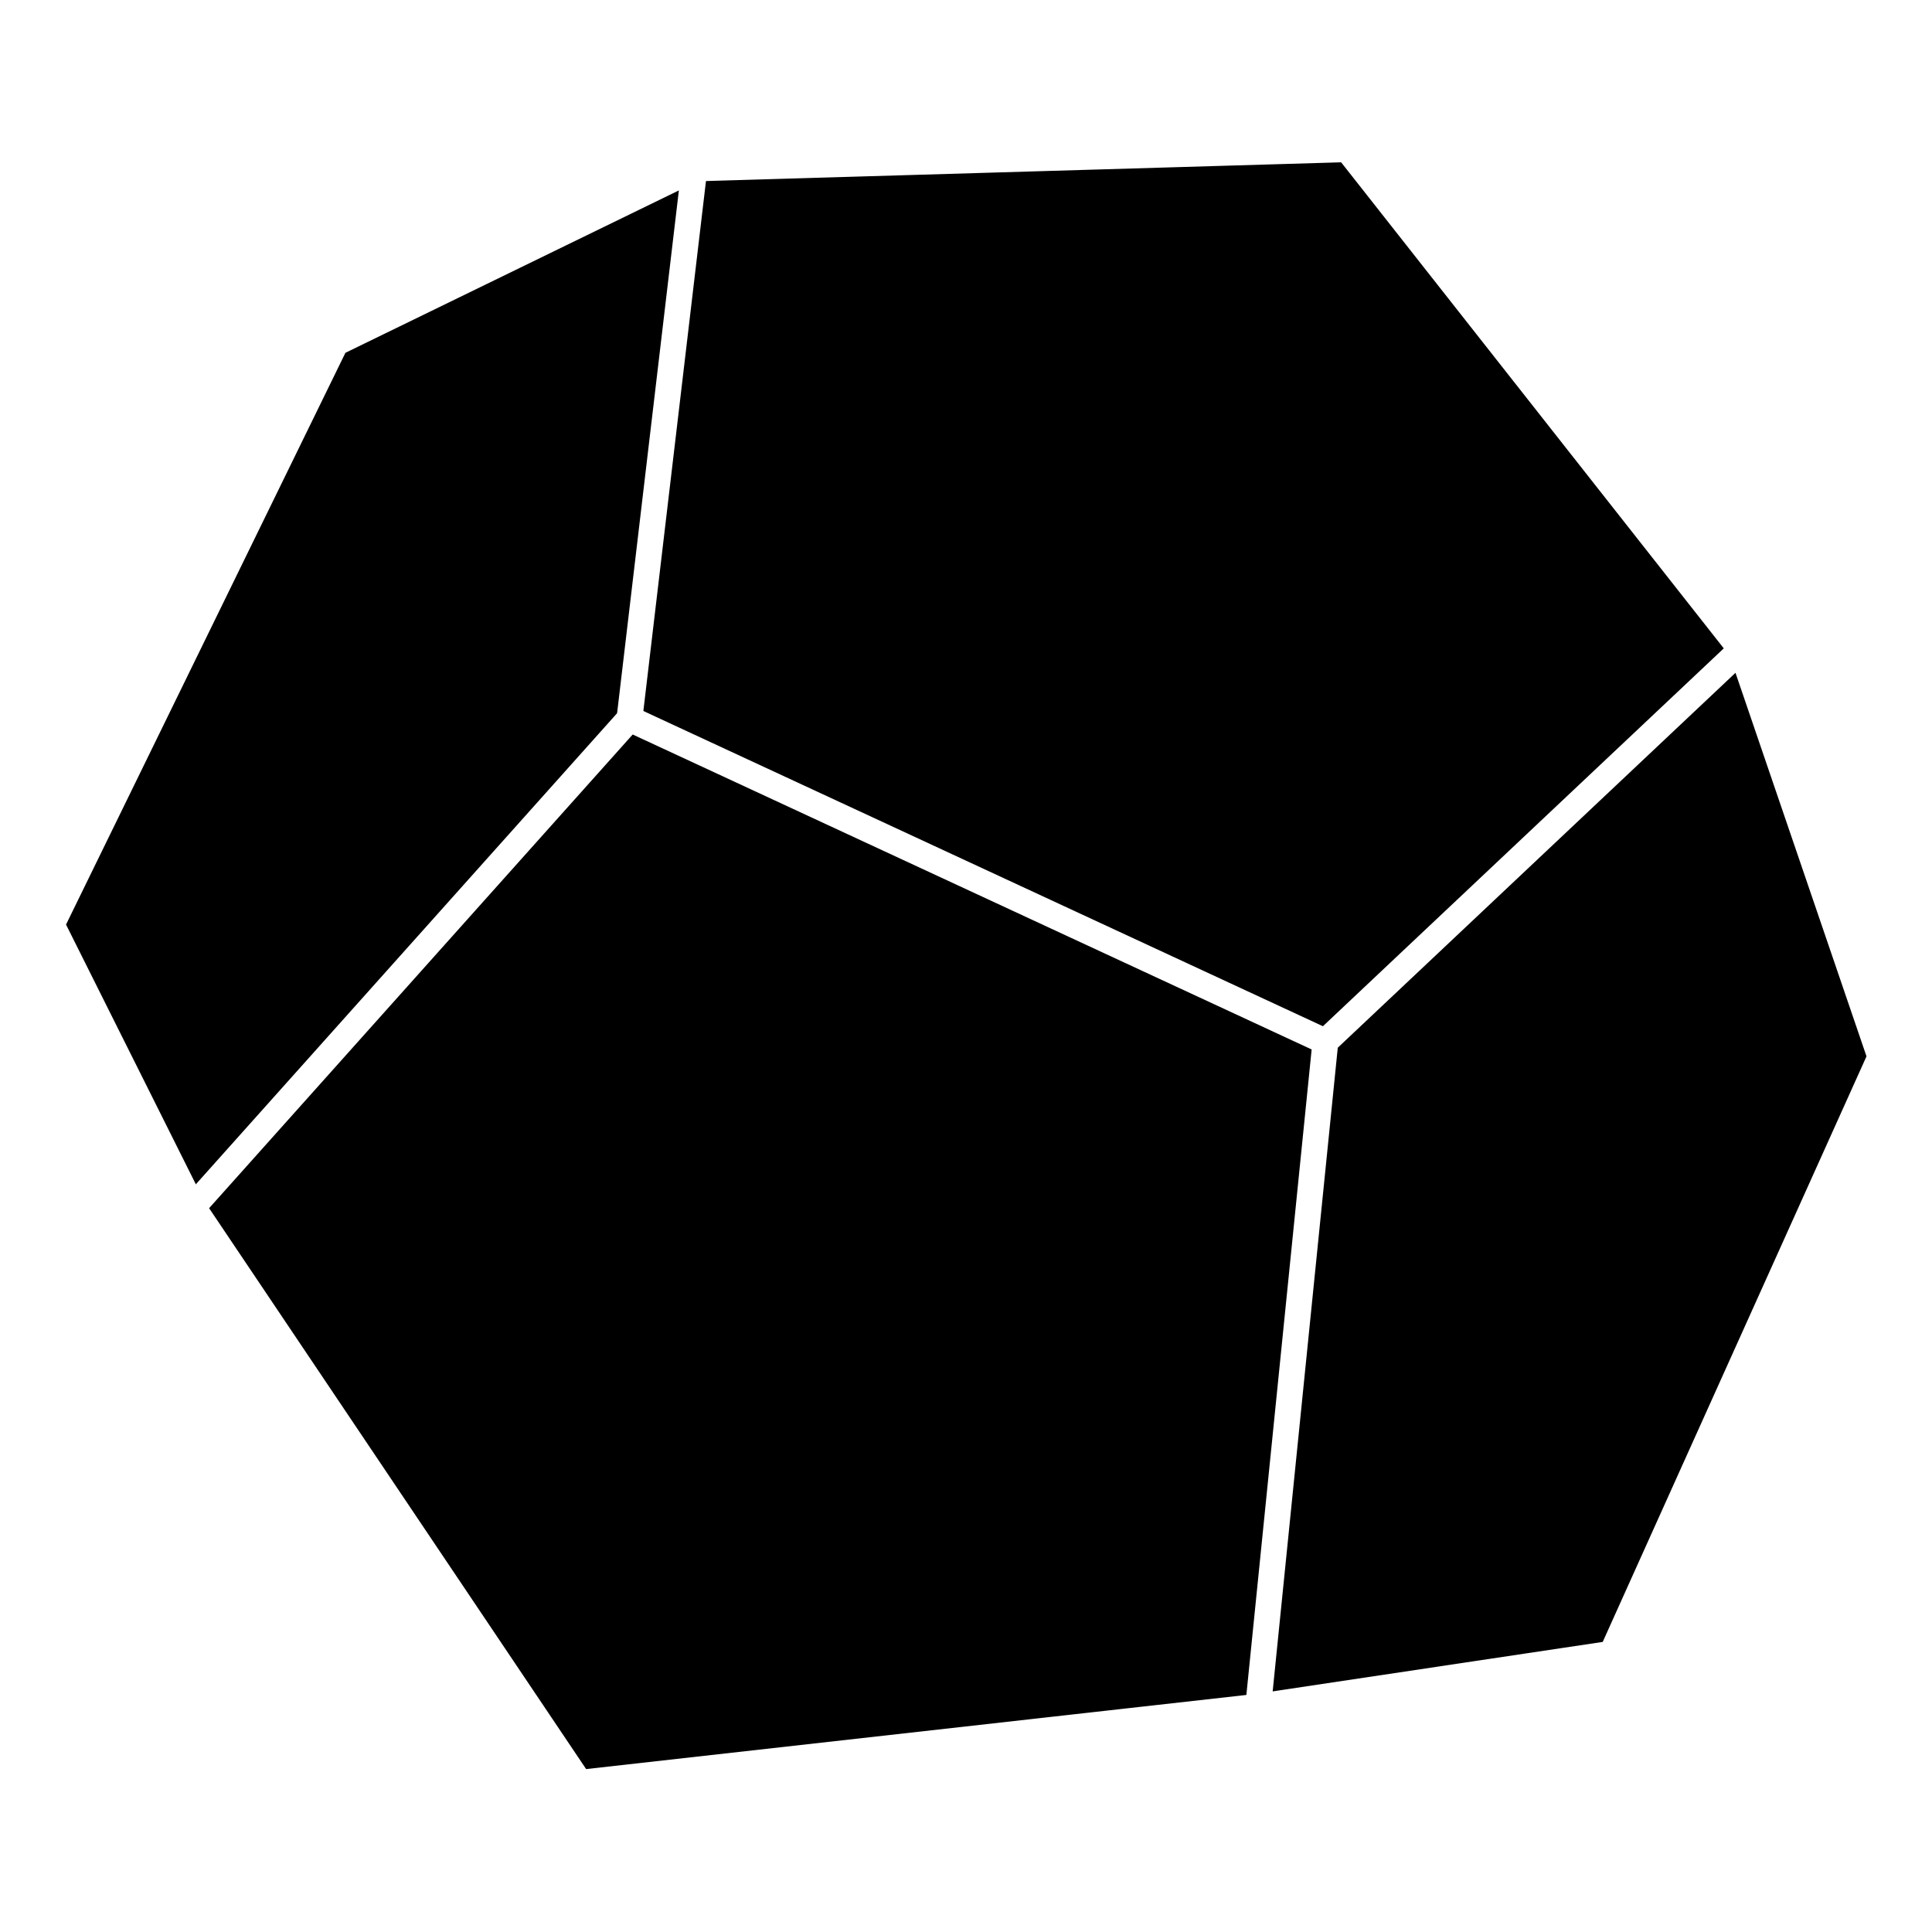
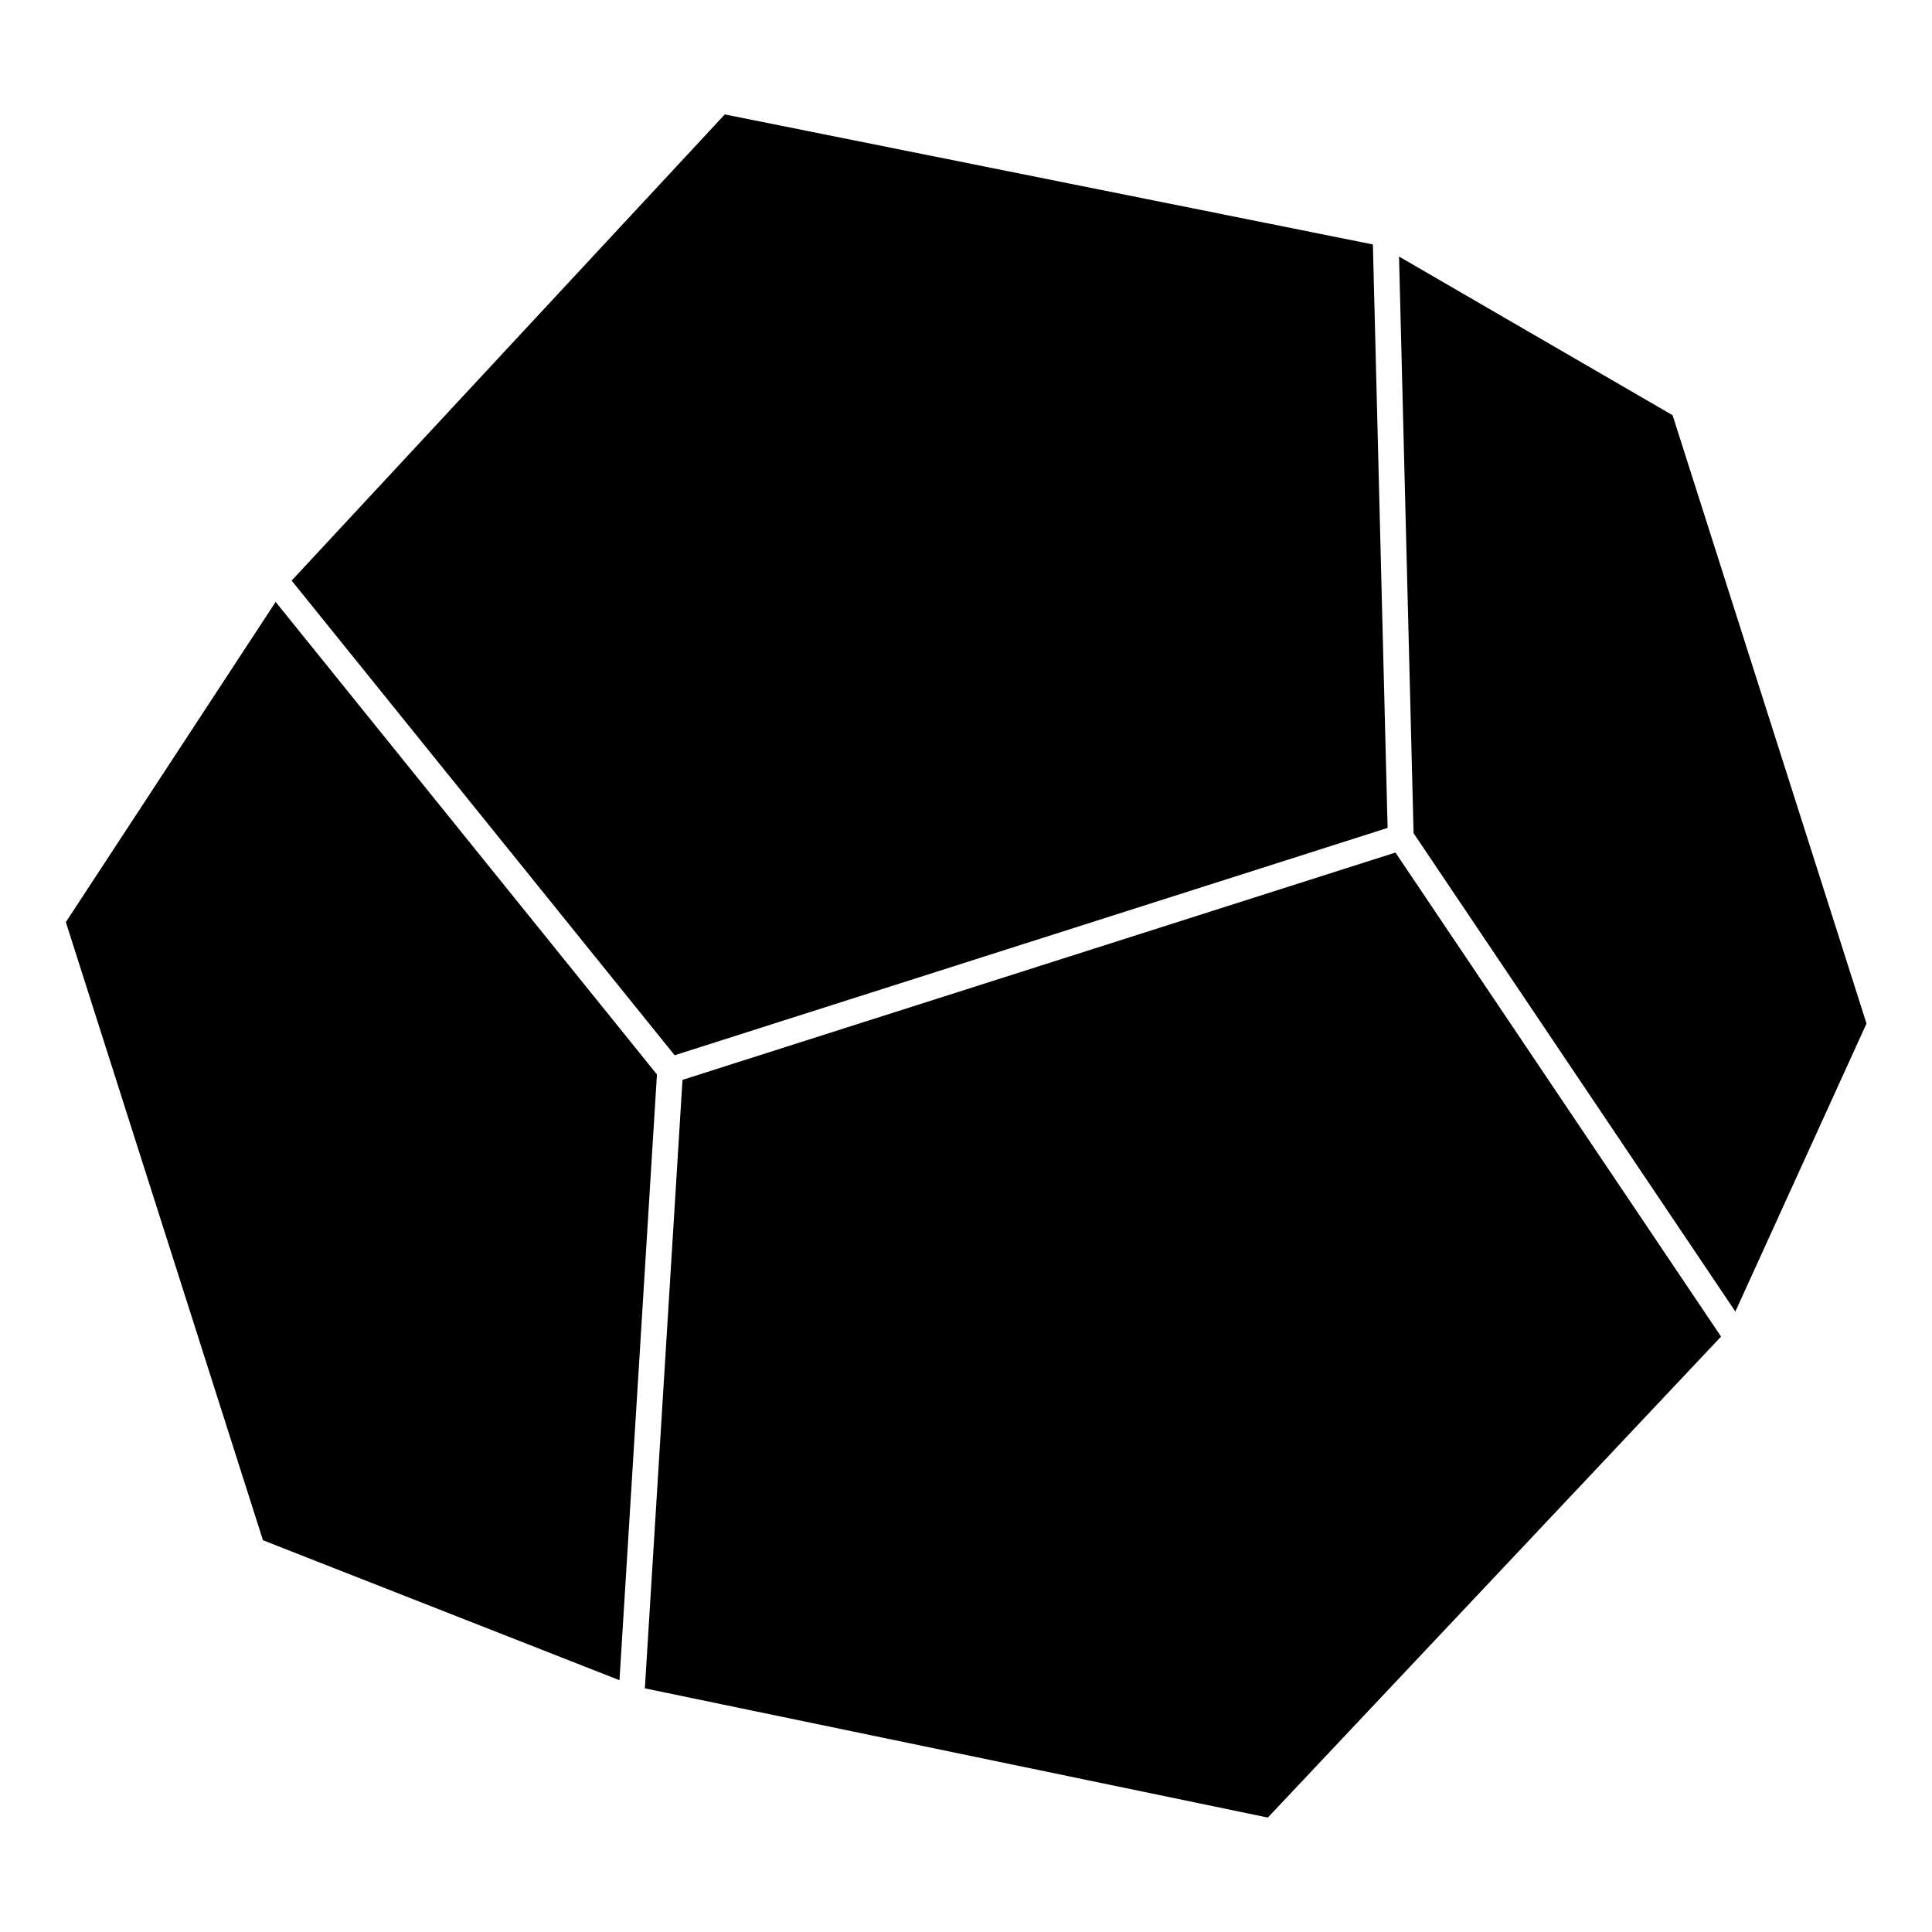
- <svg xmlns="http://www.w3.org/2000/svg" baseProfile="full" height="898.008" version="1.1" width="898.008">
+ <svg xmlns="http://www.w3.org/2000/svg" baseProfile="full" height="897.37" version="1.1" width="897.37">
  <defs />
-   <rect fill="#ffffff" height="898.008" width="898.008" x="0" y="0" />
-   <polygon fill="#000000" points="24.0,429.779 156.065,159.501 322.789,78.306 626.217,69.358 809.332,301.968 874.008,491.3 749.08,768.624 584.802,793.244 269.491,828.65 89.612,561.054" stroke="none" />
-   <polyline fill="none" points="269.491,828.65 584.802,793.244 616.063,484.15 292.571,334.087 89.612,561.054 269.491,828.65" stroke="#ffffff" stroke-linecap="round" stroke-linejoin="round" stroke-width="12" />
-   <polyline fill="none" points="584.802,793.244 749.08,768.624 874.008,491.3 809.332,301.968 616.063,484.15" stroke="#ffffff" stroke-linecap="round" stroke-linejoin="round" stroke-width="12" />
-   <polyline fill="none" points="292.571,334.087 322.789,78.306 156.065,159.501 24.0,429.779 89.612,561.054" stroke="#ffffff" stroke-linecap="round" stroke-linejoin="round" stroke-width="12" />
-   <polyline fill="none" points="809.332,301.968 626.217,69.358 322.789,78.306" stroke="#ffffff" stroke-linecap="round" stroke-linejoin="round" stroke-width="12" />
+   <rect fill="#ffffff" height="897.37" width="897.37" x="0" y="0" />
+   <polygon fill="#000000" points="24.0,427.404 127.525,269.396 334.543,46.598 643.55,108.589 781.89,188.823 873.37,475.785 807.048,621.44 590.943,850.772 293.216,789.015 117.289,719.947" stroke="none" />
+   <polyline fill="none" points="807.048,621.44 873.37,475.785 781.89,188.823 643.55,108.589 650.622,388.899 807.048,621.44 590.943,850.772 293.216,789.015 311.267,497.107 650.622,388.899" stroke="#ffffff" stroke-linecap="round" stroke-linejoin="round" stroke-width="12" />
+   <polyline fill="none" points="643.55,108.589 334.543,46.598 127.525,269.396 311.267,497.107" stroke="#ffffff" stroke-linecap="round" stroke-linejoin="round" stroke-width="12" />
+   <polyline fill="none" points="127.525,269.396 24.0,427.404 117.289,719.947 293.216,789.015" stroke="#ffffff" stroke-linecap="round" stroke-linejoin="round" stroke-width="12" />
</svg>
